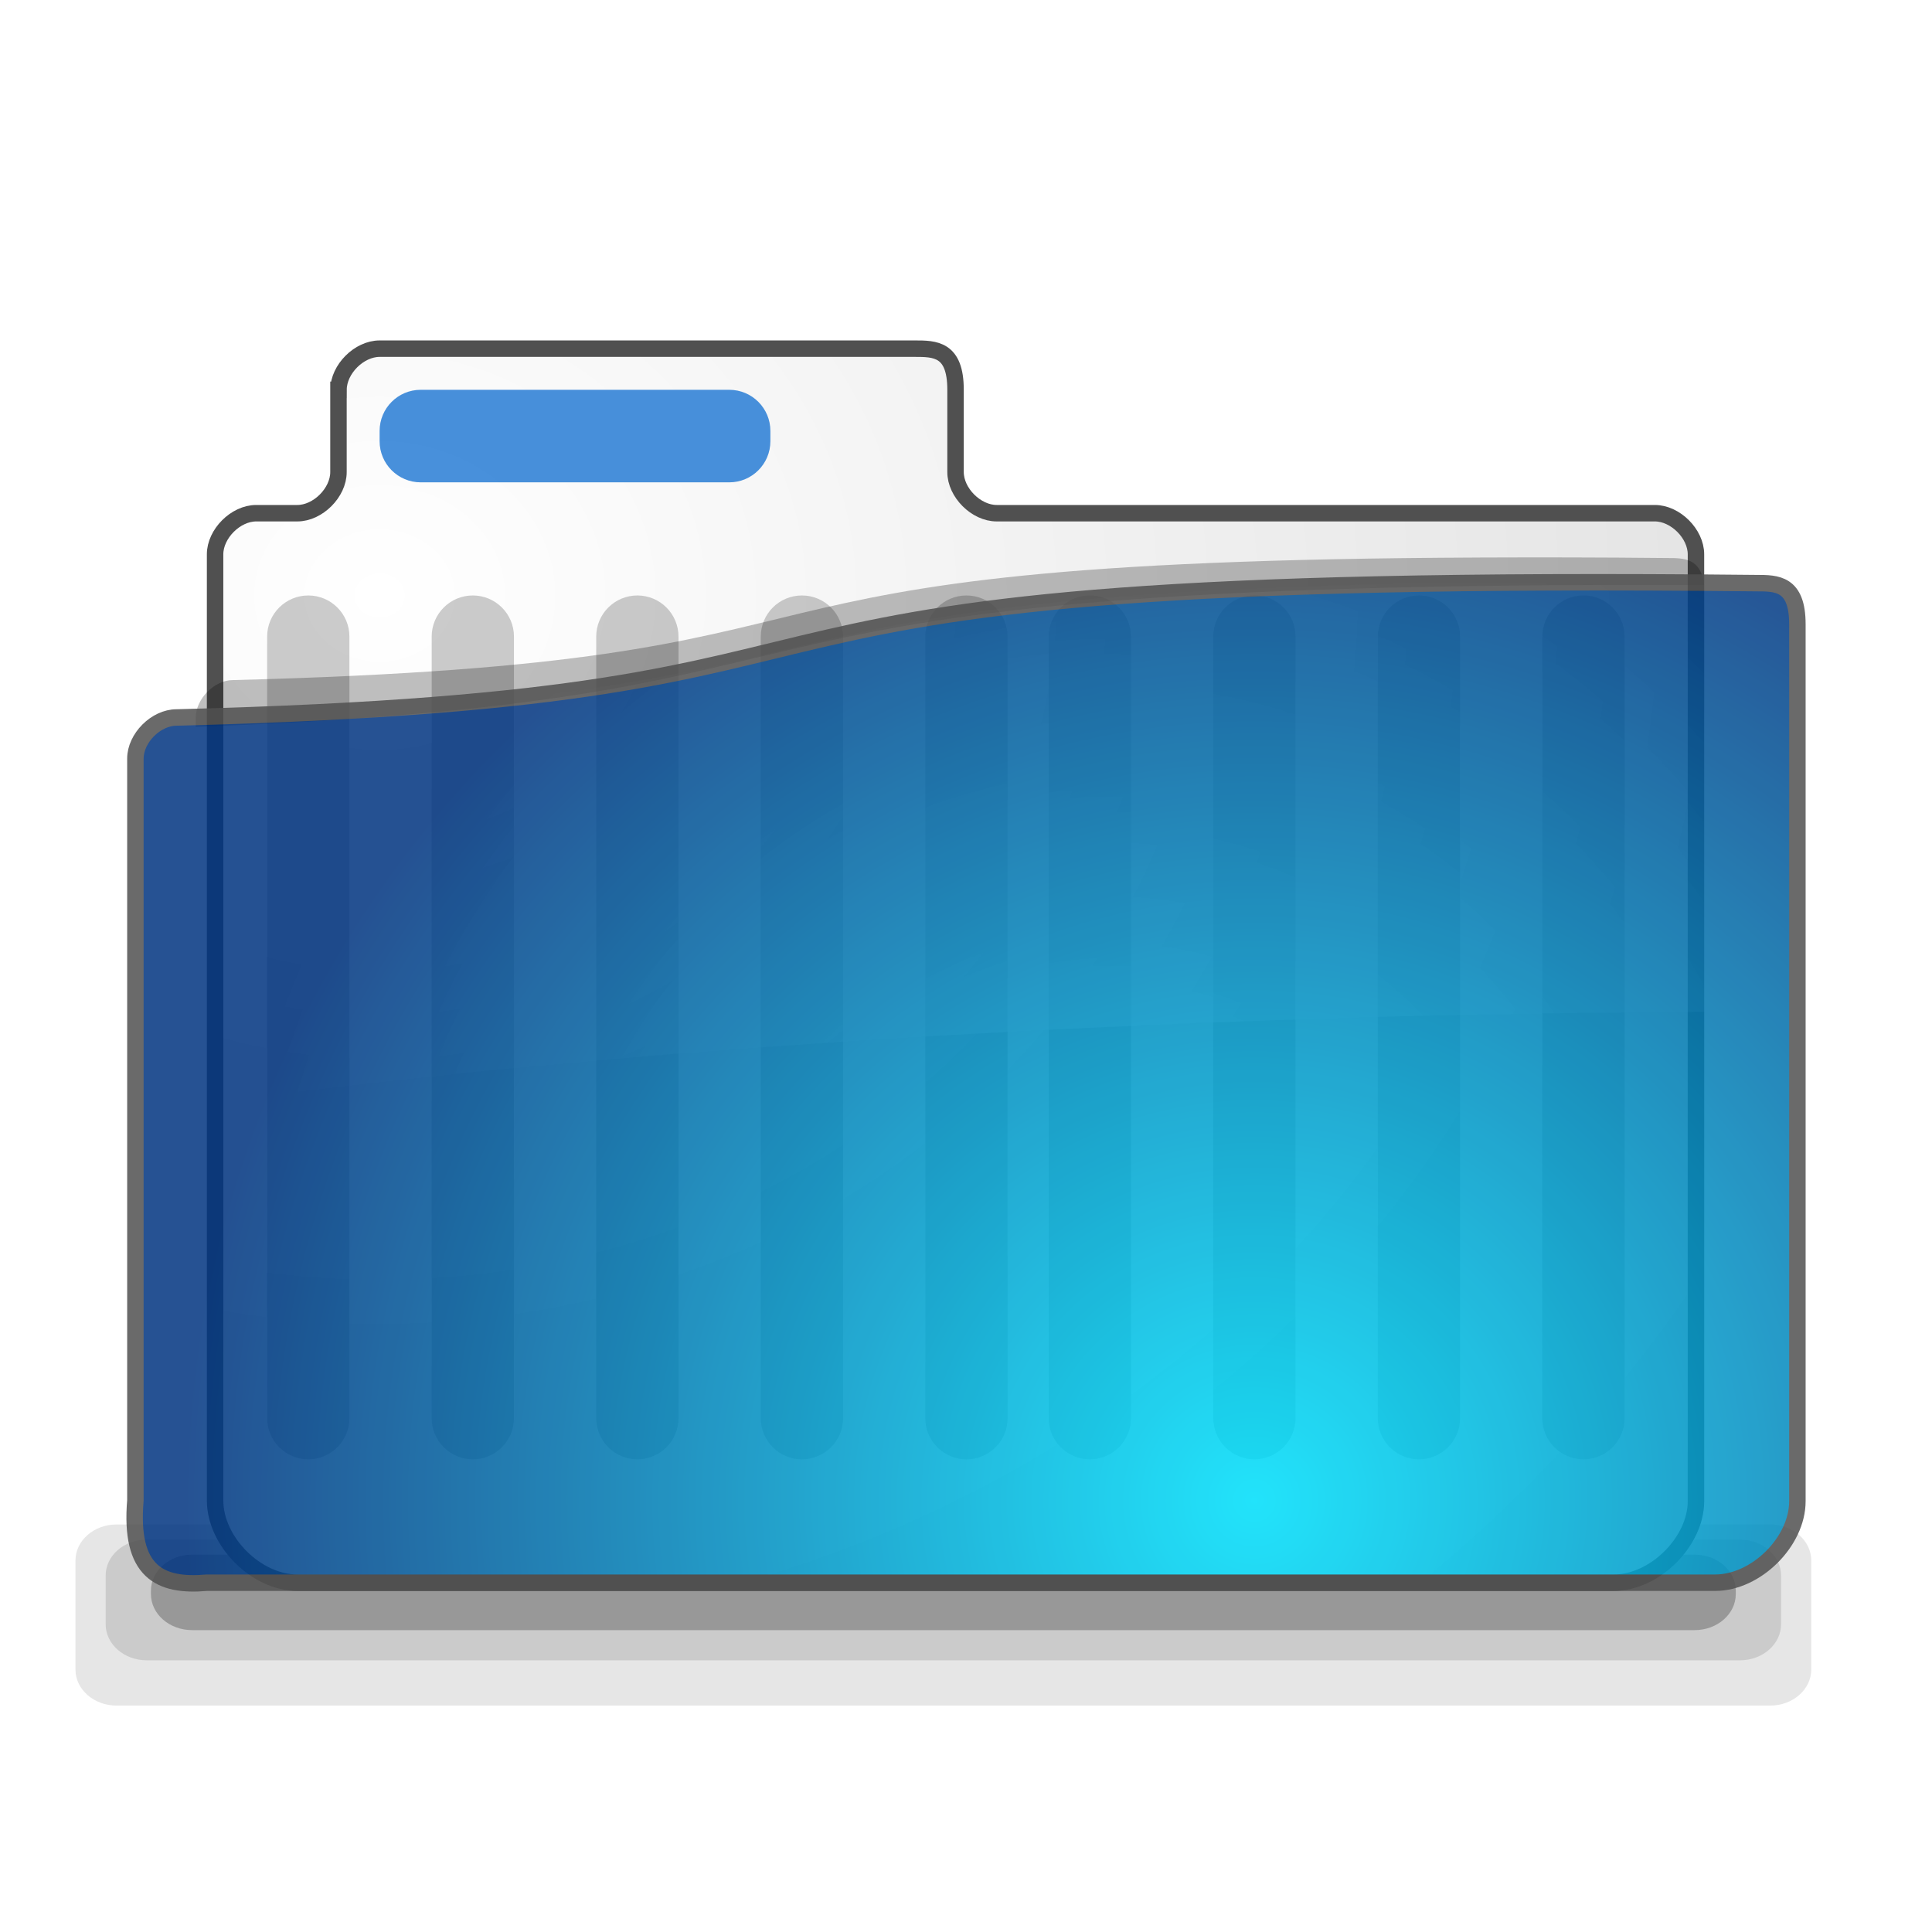
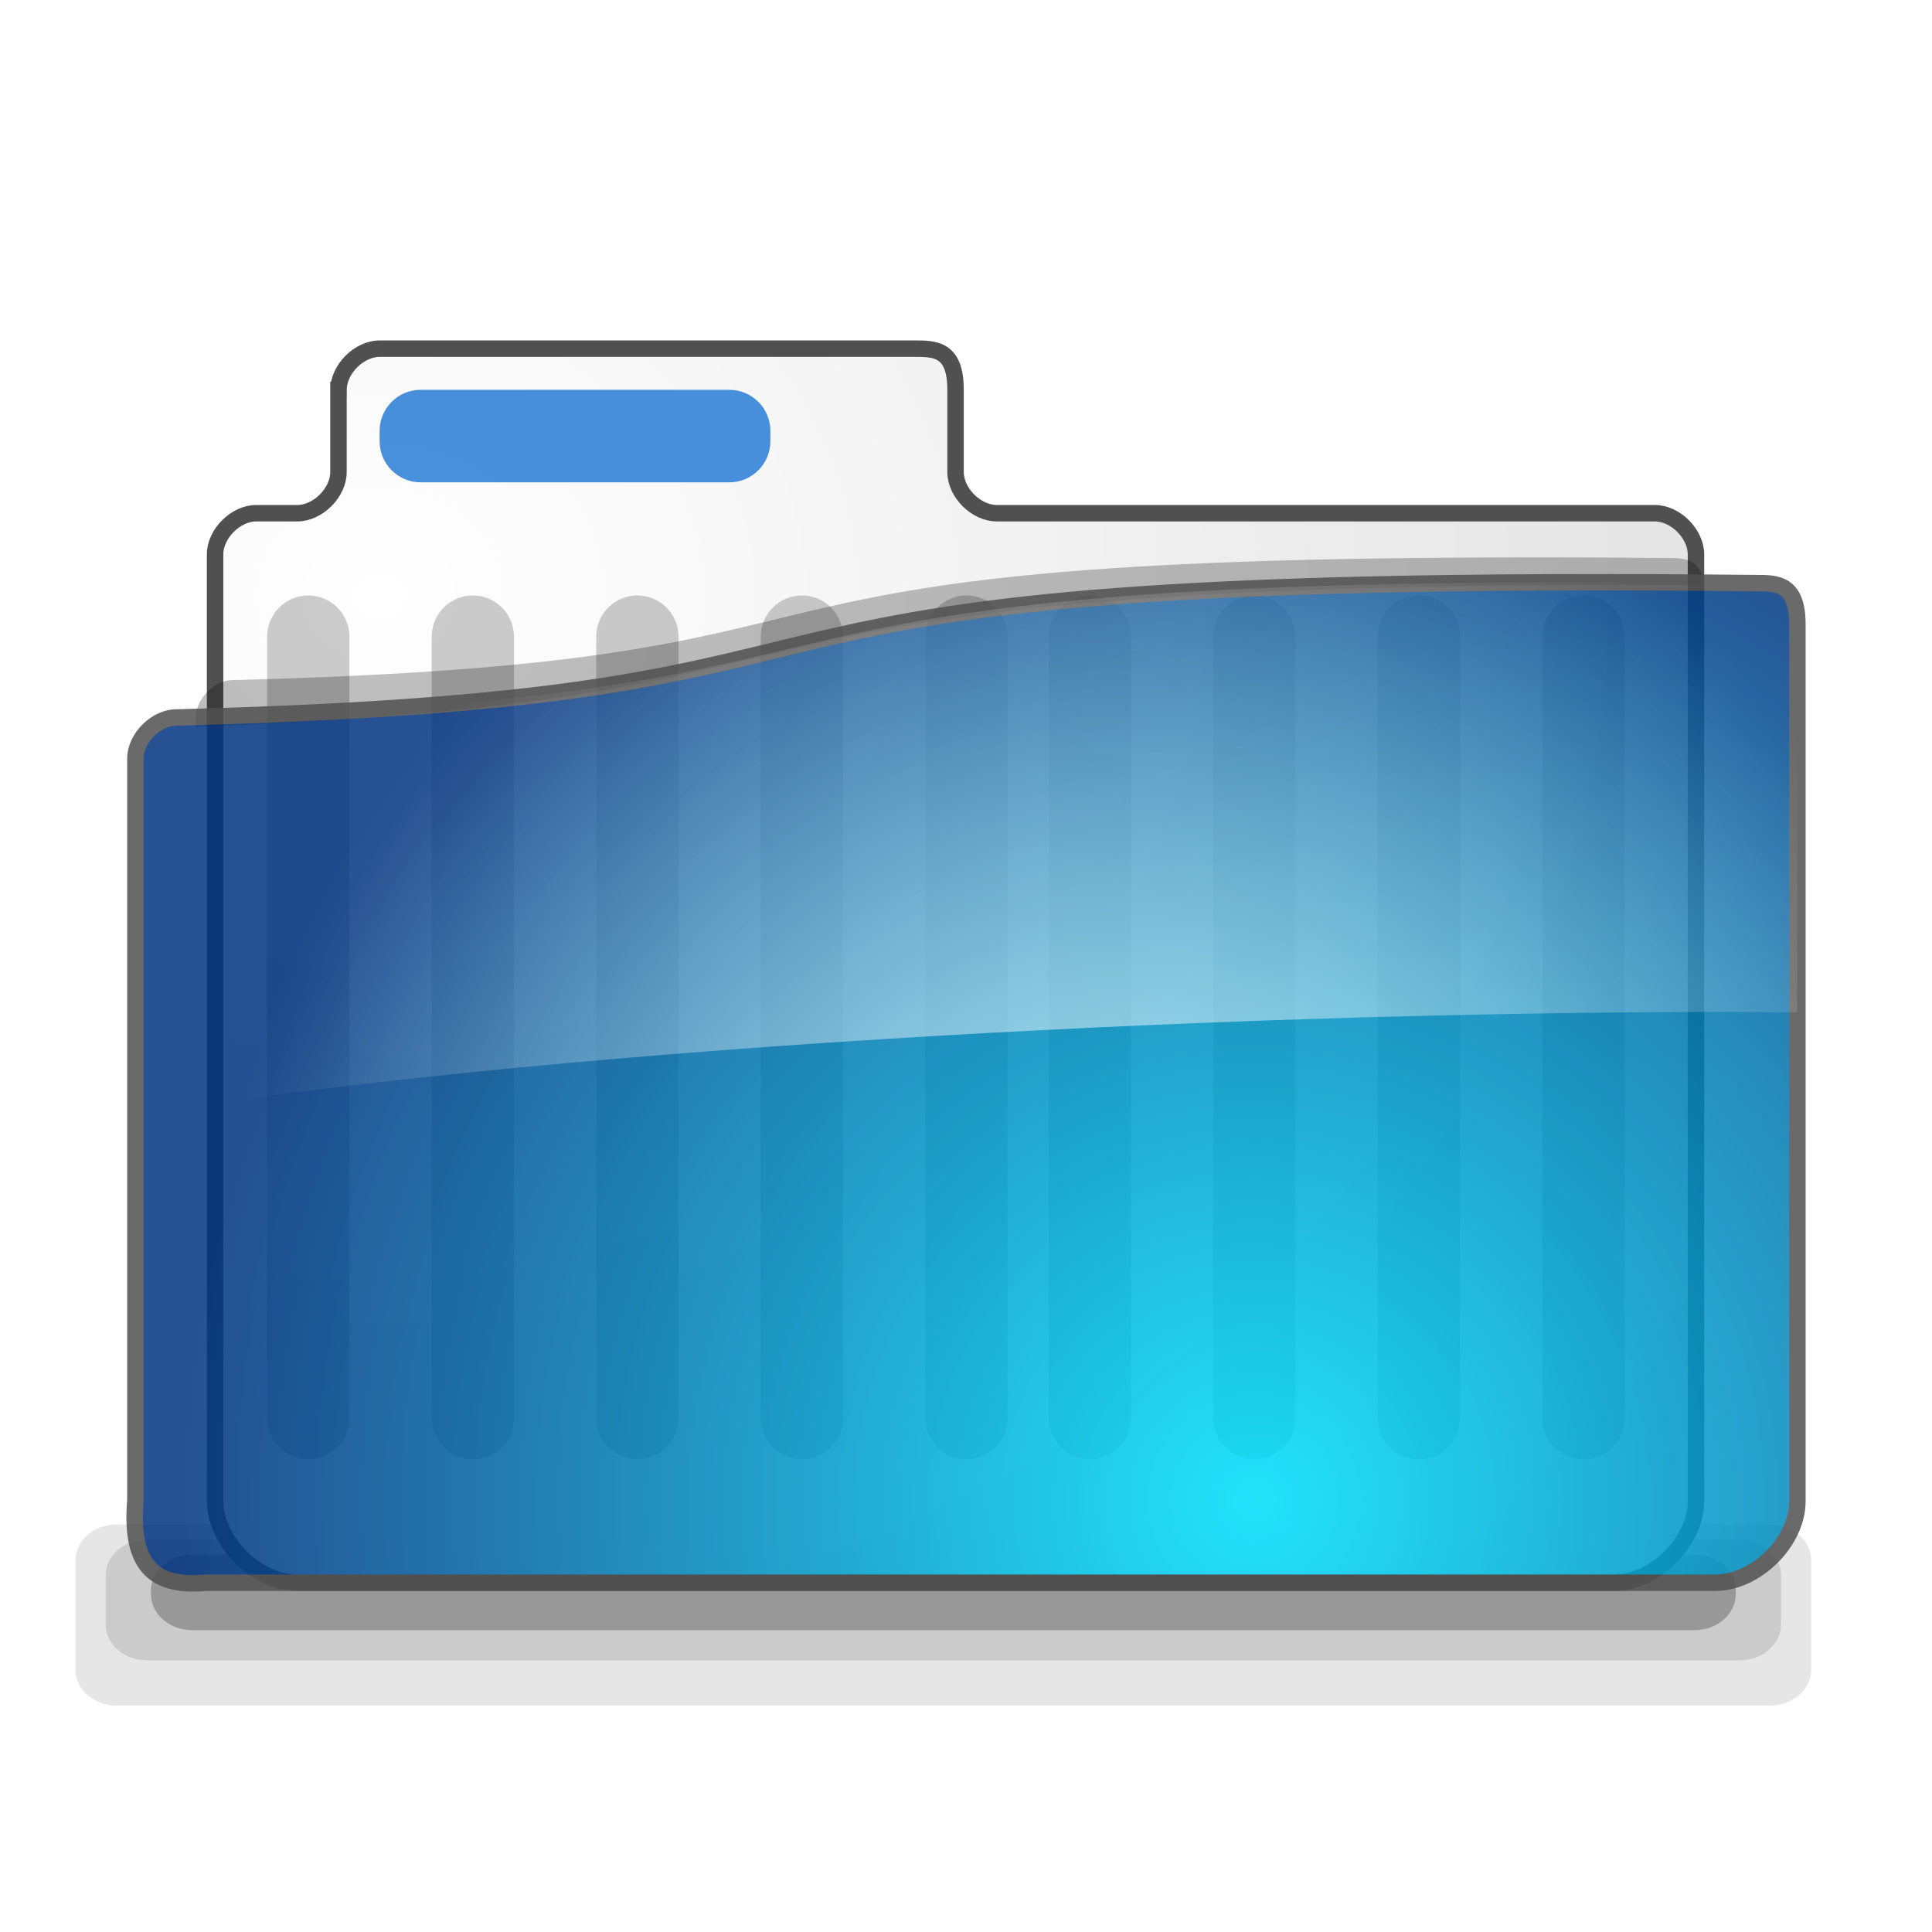
<svg xmlns="http://www.w3.org/2000/svg" xmlns:xlink="http://www.w3.org/1999/xlink" width="128" height="128" id="svg2" version="1.1">
  <defs id="defs4">
    <linearGradient id="linearGradient3786">
      <stop style="stop-color:#ffffff;stop-opacity:1;" offset="0" id="stop3788" />
      <stop style="stop-color:#ffffff;stop-opacity:0;" offset="1" id="stop3790" />
    </linearGradient>
    <linearGradient id="linearGradient3802">
      <stop style="stop-color:#f8ff00;stop-opacity:1;" offset="0" id="stop3804" />
      <stop style="stop-color:#dc9500;stop-opacity:1;" offset="1" id="stop3806" />
    </linearGradient>
    <linearGradient id="linearGradient3785">
      <stop style="stop-color:#ffffff;stop-opacity:1;" offset="0" id="stop3787" />
      <stop style="stop-color:#d6d6d6;stop-opacity:1;" offset="1" id="stop3789" />
    </linearGradient>
    <radialGradient xlink:href="#linearGradient3785" id="radialGradient3791" cx="120" cy="217.068" fx="120" fy="217.068" r="366" gradientTransform="matrix(0.3723091,0,0,0.327632,-19.52724,892.6949)" gradientUnits="userSpaceOnUse" />
    <radialGradient xlink:href="#linearGradient3802" id="radialGradient3808" cx="548" cy="726.625" fx="548" fy="726.625" r="364" gradientTransform="matrix(0.1946645,0,0,0.1946645,-23.56962,882.3219)" gradientUnits="userSpaceOnUse" />
    <radialGradient xlink:href="#linearGradient3786" id="radialGradient3792" cx="69.104" cy="1007.593" fx="69.104" fy="1007.593" r="49.081" gradientTransform="matrix(1.222481,2.9627286e-6,-3.21361e-6,1.324354,-10.90223,-318.9127)" gradientUnits="userSpaceOnUse" />
    <radialGradient xlink:href="#linearGradient4161" id="radialGradient4167" cx="160" cy="88.782" fx="160" fy="88.782" r="13.906" gradientTransform="matrix(1.438202,6.1779722e-7,-4.6334786e-7,1.078652,-70.11232,-12.76486)" gradientUnits="userSpaceOnUse" />
    <linearGradient id="linearGradient4161">
      <stop style="stop-color:#ffffff;stop-opacity:1;" offset="0" id="stop4163" />
      <stop style="stop-color:#ffffff;stop-opacity:0;" offset="1" id="stop4165" />
    </linearGradient>
    <radialGradient xlink:href="#linearGradient4161" id="radialGradient3070" gradientUnits="userSpaceOnUse" gradientTransform="matrix(1.438202,6.1779722e-7,-4.6334786e-7,1.078652,-70.11232,911.5973)" cx="160" cy="88.782" fx="160" fy="88.782" r="13.906" />
    <radialGradient xlink:href="#linearGradient3785-5" id="radialGradient3791-8" cx="120" cy="217.068" fx="120" fy="217.068" r="366" gradientTransform="matrix(0.3723091,0,0,0.327632,-19.52724,892.6949)" gradientUnits="userSpaceOnUse" />
    <linearGradient id="linearGradient3785-5">
      <stop style="stop-color:#ffffff;stop-opacity:1;" offset="0" id="stop3787-8" />
      <stop style="stop-color:#d6d6d6;stop-opacity:1;" offset="1" id="stop3789-0" />
    </linearGradient>
    <radialGradient xlink:href="#linearGradient3802-5" id="radialGradient3808-0" cx="548" cy="726.625" fx="548" fy="726.625" r="364" gradientTransform="matrix(0.1946645,0,0,0.1946645,-23.56962,882.3219)" gradientUnits="userSpaceOnUse" />
    <linearGradient id="linearGradient3802-5">
      <stop style="stop-color:#b5ff00;stop-opacity:1;" offset="0" id="stop3804-1" />
      <stop style="stop-color:#205900;stop-opacity:1;" offset="1" id="stop3806-8" />
    </linearGradient>
    <radialGradient xlink:href="#linearGradient3786-1" id="radialGradient3792-5" cx="69.104" cy="1007.593" fx="69.104" fy="1007.593" r="49.081" gradientTransform="matrix(1.222481,2.9627286e-6,-3.21361e-6,1.324354,-10.90223,-318.9127)" gradientUnits="userSpaceOnUse" />
    <linearGradient id="linearGradient3786-1">
      <stop style="stop-color:#ffffff;stop-opacity:1;" offset="0" id="stop3788-0" />
      <stop style="stop-color:#ffffff;stop-opacity:0;" offset="1" id="stop3790-6" />
    </linearGradient>
    <radialGradient xlink:href="#linearGradient3786-1" id="radialGradient3052" gradientUnits="userSpaceOnUse" gradientTransform="matrix(1.222481,2.9627286e-6,-3.21361e-6,1.324354,-10.90223,-318.9127)" cx="69.104" cy="1007.593" fx="69.104" fy="1007.593" r="49.081" />
    <radialGradient xlink:href="#linearGradient3802-5" id="radialGradient3055" gradientUnits="userSpaceOnUse" gradientTransform="matrix(0.1946645,0,0,0.1946645,-23.56962,882.3219)" cx="548" cy="726.625" fx="548" fy="726.625" r="364" />
    <radialGradient xlink:href="#linearGradient3785-5" id="radialGradient3069" gradientUnits="userSpaceOnUse" gradientTransform="matrix(0.3723091,0,0,0.327632,-19.52724,892.6949)" cx="120" cy="217.068" fx="120" fy="217.068" r="366" />
    <radialGradient xlink:href="#linearGradient3785-0" id="radialGradient3791-0" cx="120" cy="217.068" fx="120" fy="217.068" r="366" gradientTransform="matrix(0.3723091,0,0,0.327632,-19.52724,892.6949)" gradientUnits="userSpaceOnUse" />
    <linearGradient id="linearGradient3785-0">
      <stop style="stop-color:#ffffff;stop-opacity:1;" offset="0" id="stop3787-7" />
      <stop style="stop-color:#d6d6d6;stop-opacity:1;" offset="1" id="stop3789-1" />
    </linearGradient>
    <radialGradient xlink:href="#linearGradient3802-56" id="radialGradient3808-1" cx="548" cy="726.625" fx="548" fy="726.625" r="364" gradientTransform="matrix(0.1946645,0,0,0.1946645,-23.56962,882.3219)" gradientUnits="userSpaceOnUse" />
    <linearGradient id="linearGradient3802-56">
      <stop style="stop-color:#ff8400;stop-opacity:1;" offset="0" id="stop3804-16" />
      <stop style="stop-color:#4b2700;stop-opacity:1;" offset="1" id="stop3806-83" />
    </linearGradient>
    <radialGradient xlink:href="#linearGradient3786-7" id="radialGradient3792-2" cx="69.104" cy="1007.593" fx="69.104" fy="1007.593" r="49.081" gradientTransform="matrix(1.222481,2.9627286e-6,-3.21361e-6,1.324354,-10.90223,-318.9127)" gradientUnits="userSpaceOnUse" />
    <linearGradient id="linearGradient3786-7">
      <stop style="stop-color:#ffffff;stop-opacity:1;" offset="0" id="stop3788-01" />
      <stop style="stop-color:#ffffff;stop-opacity:0;" offset="1" id="stop3790-2" />
    </linearGradient>
    <radialGradient xlink:href="#linearGradient3785-7" id="radialGradient3791-1" cx="120" cy="217.068" fx="120" fy="217.068" r="366" gradientTransform="matrix(0.3723091,0,0,0.327632,-19.52724,892.6949)" gradientUnits="userSpaceOnUse" />
    <linearGradient id="linearGradient3785-7">
      <stop style="stop-color:#ffffff;stop-opacity:1;" offset="0" id="stop3787-9" />
      <stop style="stop-color:#d6d6d6;stop-opacity:1;" offset="1" id="stop3789-6" />
    </linearGradient>
    <radialGradient xlink:href="#linearGradient3802-6" id="radialGradient3808-7" cx="548" cy="726.625" fx="548" fy="726.625" r="364" gradientTransform="matrix(0.1946645,0,0,0.1946645,-23.56962,882.3219)" gradientUnits="userSpaceOnUse" />
    <linearGradient id="linearGradient3802-6">
      <stop style="stop-color:#00e3ff;stop-opacity:1;" offset="0" id="stop3804-5" />
      <stop style="stop-color:#003480;stop-opacity:1;" offset="1" id="stop3806-6" />
    </linearGradient>
    <radialGradient xlink:href="#linearGradient3786-9" id="radialGradient3792-52" cx="69.104" cy="1007.593" fx="69.104" fy="1007.593" r="49.081" gradientTransform="matrix(1.222481,2.9627286e-6,-3.21361e-6,1.324354,-10.90223,-318.9127)" gradientUnits="userSpaceOnUse" />
    <linearGradient id="linearGradient3786-9">
      <stop style="stop-color:#ffffff;stop-opacity:1;" offset="0" id="stop3788-6" />
      <stop style="stop-color:#ffffff;stop-opacity:0;" offset="1" id="stop3790-27" />
    </linearGradient>
    <radialGradient xlink:href="#linearGradient4161" id="radialGradient3135" gradientUnits="userSpaceOnUse" gradientTransform="matrix(1.438202,6.1779722e-7,-4.6334786e-7,1.078652,-70.11232,911.5973)" cx="160" cy="88.782" fx="160" fy="88.782" r="13.906" />
    <radialGradient xlink:href="#linearGradient3785-0-1" id="radialGradient4507" gradientUnits="userSpaceOnUse" gradientTransform="matrix(0.3723091,0,0,0.327632,-19.52724,892.6949)" cx="120" cy="217.068" fx="120" fy="217.068" r="366" />
    <linearGradient id="linearGradient3785-0-1">
      <stop style="stop-color:#ffffff;stop-opacity:1;" offset="0" id="stop3787-7-8" />
      <stop style="stop-color:#d6d6d6;stop-opacity:1;" offset="1" id="stop3789-1-7" />
    </linearGradient>
    <radialGradient xlink:href="#linearGradient3786-7-0" id="radialGradient4490" gradientUnits="userSpaceOnUse" gradientTransform="matrix(1.222481,2.9627286e-6,-3.21361e-6,1.324354,-10.90223,-318.9127)" cx="69.104" cy="1007.593" fx="69.104" fy="1007.593" r="49.081" />
    <linearGradient id="linearGradient3786-7-0">
      <stop style="stop-color:#ffffff;stop-opacity:1;" offset="0" id="stop3788-01-1" />
      <stop style="stop-color:#ffffff;stop-opacity:0;" offset="1" id="stop3790-2-7" />
    </linearGradient>
    <radialGradient xlink:href="#linearGradient3802-6-6" id="radialGradient4493" gradientUnits="userSpaceOnUse" gradientTransform="matrix(0.1946645,0,0,0.1946645,-23.56962,882.3219)" cx="548" cy="726.625" fx="548" fy="726.625" r="364" />
    <linearGradient id="linearGradient3802-6-6">
      <stop style="stop-color:#00e3ff;stop-opacity:1;" offset="0" id="stop3804-5-4" />
      <stop style="stop-color:#003480;stop-opacity:1;" offset="1" id="stop3806-6-8" />
    </linearGradient>
    <radialGradient xlink:href="#linearGradient3785-0-1" id="radialGradient4514" gradientUnits="userSpaceOnUse" gradientTransform="matrix(1.369066,-5.9207165e-7,5.920727e-7,1.369068,-60.89642,-371.428)" cx="157.696" cy="1007.101" fx="157.696" fy="1007.101" r="14.609" />
    <linearGradient id="linearGradient5234">
      <stop style="stop-color:#ffffff;stop-opacity:1;" offset="0" id="stop5236" />
      <stop style="stop-color:#d6d6d6;stop-opacity:1;" offset="1" id="stop5238" />
    </linearGradient>
    <radialGradient xlink:href="#linearGradient3802-6-6" id="radialGradient4476" gradientUnits="userSpaceOnUse" gradientTransform="matrix(1.369066,-5.9207165e-7,5.920727e-7,1.369068,-60.89642,-371.428)" cx="165" cy="1014.406" fx="165" fy="1014.406" r="14.609" />
    <linearGradient id="linearGradient5241">
      <stop style="stop-color:#00e3ff;stop-opacity:1;" offset="0" id="stop5243" />
      <stop style="stop-color:#003480;stop-opacity:1;" offset="1" id="stop5245" />
    </linearGradient>
    <radialGradient xlink:href="#linearGradient4161-2" id="radialGradient4478" gradientUnits="userSpaceOnUse" gradientTransform="matrix(1.438202,6.1779722e-7,-4.6334786e-7,1.078652,-70.11232,911.5973)" cx="160" cy="88.782" fx="160" fy="88.782" r="13.906" />
    <linearGradient id="linearGradient4161-2">
      <stop style="stop-color:#ffffff;stop-opacity:1;" offset="0" id="stop4163-0" />
      <stop style="stop-color:#ffffff;stop-opacity:0;" offset="1" id="stop4165-5" />
    </linearGradient>
    <radialGradient xlink:href="#linearGradient3785-0-1" id="radialGradient4524" cx="150" cy="1042.505" fx="150" fy="1042.505" r="6.5" gradientTransform="matrix(1.538461,-4.0200113e-6,4.0200063e-6,1.53846,-80.77343,-561.489)" gradientUnits="userSpaceOnUse" />
    <linearGradient id="linearGradient5252">
      <stop style="stop-color:#ffffff;stop-opacity:1;" offset="0" id="stop5254" />
      <stop style="stop-color:#d6d6d6;stop-opacity:1;" offset="1" id="stop5256" />
    </linearGradient>
    <radialGradient xlink:href="#linearGradient3802-6-6" id="radialGradient4532" cx="154.812" cy="1050.862" fx="154.812" fy="1050.862" r="6.5" gradientTransform="matrix(1.384617,-4.5998478e-6,4.5998576e-6,1.384619,-59.3608,-403.6813)" gradientUnits="userSpaceOnUse" />
    <linearGradient id="linearGradient5259">
      <stop style="stop-color:#00e3ff;stop-opacity:1;" offset="0" id="stop5261" />
      <stop style="stop-color:#003480;stop-opacity:1;" offset="1" id="stop5263" />
    </linearGradient>
+     <radialGradient xlink:href="#linearGradient3802-6-6" id="radialGradient3436" gradientUnits="userSpaceOnUse" gradientTransform="matrix(1.384617,-4.5998478e-6,4.5998576e-6,1.384619,-59.3608,-403.6813)" cx="154.812" cy="1050.862" fx="154.812" fy="1050.862" r="6.5" />
+     <radialGradient xlink:href="#linearGradient3785-0-1" id="radialGradient3439" gradientUnits="userSpaceOnUse" gradientTransform="matrix(1.538461,-4.0200113e-6,4.0200063e-6,1.53846,-80.77343,-561.489)" cx="150" cy="1042.505" fx="150" fy="1042.505" r="6.5" />
+     <radialGradient xlink:href="#linearGradient4161-2" id="radialGradient3443" gradientUnits="userSpaceOnUse" gradientTransform="matrix(1.438202,6.1779722e-7,-4.6334786e-7,1.078652,-70.11232,911.5973)" cx="160" cy="88.782" fx="160" fy="88.782" r="13.906" />
+     <radialGradient xlink:href="#linearGradient3802-6-6" id="radialGradient3447" gradientUnits="userSpaceOnUse" gradientTransform="matrix(1.369066,-5.9207165e-7,5.920727e-7,1.369068,-60.89642,-371.428)" cx="165" cy="1014.406" fx="165" fy="1014.406" r="14.609" />
+     <radialGradient xlink:href="#linearGradient3785-0-1" id="radialGradient3456" gradientUnits="userSpaceOnUse" gradientTransform="matrix(1.369066,-5.9207165e-7,5.920727e-7,1.369068,-60.89642,-371.428)" cx="157.696" cy="1007.101" fx="157.696" fy="1007.101" r="14.609" />
+     <radialGradient xlink:href="#linearGradient3802-6-6" id="radialGradient3463" gradientUnits="userSpaceOnUse" gradientTransform="matrix(0.1946645,0,0,0.1946645,-23.56962,882.3219)" cx="548" cy="726.625" fx="548" fy="726.625" r="364" />
+     <radialGradient xlink:href="#linearGradient3786-7-0" id="radialGradient3467" gradientUnits="userSpaceOnUse" gradientTransform="matrix(1.222481,2.9627286e-6,-3.21361e-6,1.324354,-10.90223,-318.9127)" cx="69.104" cy="1007.593" fx="69.104" fy="1007.593" r="49.081" />
+     <radialGradient xlink:href="#linearGradient3785-0-1" id="radialGradient3481" gradientUnits="userSpaceOnUse" gradientTransform="matrix(0.3723091,0,0,0.327632,-19.52724,892.6949)" cx="120" cy="217.068" fx="120" fy="217.068" r="366" />
  </defs>
  <g id="layer1" transform="translate(0,-924.3622)">
-     <g transform="translate(2.5e-7,-2.6171874e-6)" id="g4534">
-       <path style="fill:#666666;fill-rule:evenodd;stroke:#999999;stroke-width:1.391;stroke-linecap:butt;stroke-linejoin:miter;stroke-miterlimit:4;stroke-opacity:1;stroke-dasharray:none" d="m 171.13,1009.927 c 1.542,0 2.783,-1.241 2.783,-2.783 l 0,-2.783 c 0,-1.542 -1.241,-2.783 -2.783,-2.783 -8.348,-4.174 -5.565,15.304 0,8.348 z" id="path3151" />
-       <text x="-56" y="948.362" id="text5893-3" xml:space="preserve" style="font-size:24px;font-style:normal;font-weight:normal;line-height:125%;letter-spacing:0px;word-spacing:0px;fill:#000000;fill-opacity:1;stroke:none;font-family:Sans">
-         <tspan x="-56" y="948.362" id="tspan5895-8">128</tspan>
-       </text>
-       <rect ry="2.389" rx="2.725" y="1025.362" x="5" height="12" width="115" id="rect3806" style="opacity:0.1;fill:#000000;fill-opacity:1;stroke:none" />
-       <rect ry="2.389" rx="2.725" y="1026.362" x="7" height="8" width="111" id="rect3804" style="opacity:0.12;fill:#000000;stroke:none" />
-       <rect ry="2.389" rx="2.725" y="1027.362" x="10" height="5" width="105" id="rect3802" style="opacity:0.25;fill:#000000;stroke:none" />
-       <path id="rect3002" d="m 22.425,950.187 0,5.451 c 0,1.363 -1.363,2.725 -2.725,2.725 -0.7,0 -1.399,0 -2.725,0 -1.363,0 -2.725,1.363 -2.725,2.725 l 0,62.682 c 0,2.725 2.725,5.451 5.451,5.451 l 87.21,0 c 2.725,0 5.451,-2.725 5.451,-5.398 l 0,-62.735 c 0,-1.363 -1.363,-2.725 -2.725,-2.725 l -43.605,0 c -1.363,0 -2.725,-1.363 -2.725,-2.725 l 0,-5.451 c 0,-2.725 -1.363,-2.725 -2.725,-2.725 l -35.429,1e-5 c -1.363,0 -2.725,1.363 -2.725,2.725 z" style="fill:url(#radialGradient4507);fill-opacity:1;stroke:#505050;stroke-width:1.09;stroke-miterlimit:4;stroke-opacity:1;stroke-dasharray:none" />
-       <g transform="matrix(0.1362651,0,0,0.1362651,6.79804,929.4252)" id="g3867">
-         <rect style="opacity:0.2;fill:#000000;fill-opacity:1;stroke:none" id="rect3847" width="40" height="420" x="80" y="252.362" rx="20" ry="20" />
-         <rect ry="20" rx="20" y="252.362" x="160" height="420" width="40" id="rect3849" style="opacity:0.2;fill:#000000;fill-opacity:1;stroke:none" />
-         <rect style="opacity:0.2;fill:#000000;fill-opacity:1;stroke:none" id="rect3851" width="40" height="420" x="240" y="252.362" rx="20" ry="20" />
-         <rect ry="20" rx="20" y="252.362" x="320" height="420" width="40" id="rect3853" style="opacity:0.2;fill:#000000;fill-opacity:1;stroke:none" />
-         <rect style="opacity:0.2;fill:#000000;fill-opacity:1;stroke:none" id="rect3855" width="40" height="420" x="400" y="252.362" rx="20" ry="20" />
-         <rect ry="20" rx="20" y="252.362" x="460" height="420" width="40" id="rect3857" style="opacity:0.2;fill:#000000;fill-opacity:1;stroke:none" />
-         <rect style="opacity:0.2;fill:#000000;fill-opacity:1;stroke:none" id="rect3859" width="40" height="420" x="540" y="252.362" rx="20" ry="20" />
-         <rect ry="20" rx="20" y="252.362" x="620" height="420" width="40" id="rect3861" style="opacity:0.2;fill:#000000;fill-opacity:1;stroke:none" />
-         <rect style="opacity:0.2;fill:#000000;fill-opacity:1;stroke:none" id="rect3863" width="40" height="420" x="700" y="252.362" rx="20" ry="20" />
-       </g>
-       <path id="path3797" d="m 98.082,961.3 c -56.631,0.216 -35.932,6.929 -82.654,8.12 -1.237,0 -2.46,1.256 -2.46,2.493 l 0,0.607 c 49.802,-1.867 26.412,-9.686 99.939,-9.401 -0.22,-1.774 -1.319,-1.786 -2.426,-1.786 -4.506,-0.047 -8.624,-0.048 -12.4,-0.034 z" style="opacity:0.25;fill:#000000;fill-opacity:1;stroke:none" />
-       <path id="path3015" d="m 102.822,962.934 c -61.041,0.238 -39.677,7.656 -91.125,8.969 -1.363,0 -2.719,1.356 -2.719,2.719 l 0,23.656 c 25.781,-4.312 70.315,-6.875 105.719,-6.875 1.463,0 2.922,0.022 4.375,0.031 l 0,-25.719 c 0,-2.725 -1.356,-2.719 -2.719,-2.719 -4.962,-0.052 -9.462,-0.078 -13.531,-0.062 z" style="opacity:0.75;fill:url(#radialGradient4490);fill-opacity:1;stroke:none" />
-       <rect ry="2.725" rx="2.725" y="950.187" x="25.15" height="6.132" width="25.89" id="rect3828" style="opacity:0.85;fill:#287dd5;fill-opacity:1;stroke:none" />
-       <path style="opacity:0.85;fill:url(#radialGradient4493);fill-opacity:1;stroke:#505050;stroke-width:1.09;stroke-miterlimit:4;stroke-opacity:1;stroke-dasharray:none" d="m 11.695,971.897 c -1.363,0 -2.725,1.363 -2.725,2.725 l 0,49.148 c -0.397,4.727 1.603,5.727 4.73,5.451 l 99.931,0 c 2.725,0 5.451,-2.725 5.451,-5.398 l 0,-58.102 c 0,-2.725 -1.363,-2.725 -2.725,-2.725 C 36.971,962.168 66.572,970.497 11.695,971.897 z" id="path3798" />
-       <text x="184" y="1000.362" id="text5901" xml:space="preserve" style="font-size:16px;font-style:normal;font-weight:normal;line-height:125%;letter-spacing:0px;word-spacing:0px;fill:#000000;fill-opacity:1;stroke:none;font-family:Sans">
-         <tspan x="184" y="1000.362" id="tspan5903">31 - 17</tspan>
-       </text>
-       <text x="172" y="1048.362" id="text5905" xml:space="preserve" style="font-size:16px;font-style:normal;font-weight:normal;line-height:125%;letter-spacing:0px;word-spacing:0px;fill:#000000;fill-opacity:1;stroke:none;font-family:Sans">
-         <tspan x="172" y="1048.362" id="tspan5907">16</tspan>
-       </text>
-       <path style="fill:url(#radialGradient4514);fill-opacity:1;fill-rule:evenodd;stroke:#b3b3b3;stroke-width:1.391;stroke-linecap:butt;stroke-linejoin:miter;stroke-miterlimit:4;stroke-opacity:1;stroke-dasharray:none" d="m 148.87,989.058 c -1.542,0 -2.783,1.241 -2.783,2.783 l 0,25.043 c 0,1.542 1.241,2.783 2.783,2.783 l 19.478,0 c 1.542,0 2.783,-1.241 2.783,-2.783 l 0,-16.695 c 1.542,0 2.783,-1.241 2.783,-2.783 l 0,-2.783 c 0,-1.542 -1.241,-2.783 -2.783,-2.783 0,-1.542 -1.241,-2.783 -2.783,-2.783 l -19.478,0 z" id="path4512" />
-       <rect width="40" height="40" rx="4.5902016e-07" x="140" y="984.362" id="rect5919" style="fill:none;stroke:#000000;stroke-width:1;stroke-linecap:round;stroke-linejoin:round;stroke-miterlimit:4;stroke-opacity:1;stroke-dasharray:none;stroke-dashoffset:0" />
-       <rect width="24" height="24" rx="4.5902016e-07" x="140" y="1032.362" id="rect5921" style="fill:none;stroke:#000000;stroke-width:1;stroke-linecap:round;stroke-linejoin:round;stroke-miterlimit:4;stroke-opacity:1;stroke-dasharray:none;stroke-dashoffset:0" />
-       <rect width="32" height="4" rx="4.5902016e-07" x="144" y="980.362" id="rect6935" style="fill:#b3b3b3;fill-opacity:1;stroke:none" />
-       <rect width="4" height="32" rx="4.5902016e-07" x="136" y="988.362" id="rect6937" style="fill:#b3b3b3;fill-opacity:1;stroke:none" />
-       <rect width="16" height="4" rx="4.5902016e-07" x="144" y="1028.362" id="rect6939" style="fill:#b3b3b3;fill-opacity:1;stroke:none" />
-       <rect width="4" height="16" rx="4.5902016e-07" x="136" y="1036.362" id="rect6941" style="fill:#b3b3b3;fill-opacity:1;stroke:none" />
-       <path id="rect3144" d="m 148.87,989.058 c -1.542,0 -2.783,1.241 -2.783,2.783 l 0,25.043 c 0,1.542 1.241,2.783 2.783,2.783 l 19.478,0 c 1.542,0 2.783,-1.241 2.783,-2.783 l 0,-16.695 c 1.542,0 2.783,-1.241 2.783,-2.783 l 0,-2.783 c 0,-1.542 -1.241,-2.783 -2.783,-2.783 0,-1.542 -1.241,-2.783 -2.783,-2.783 l -19.478,0 z" style="opacity:0.85;fill:url(#radialGradient4476);fill-opacity:1;fill-rule:evenodd;stroke:#b3b3b3;stroke-width:1.391;stroke-linecap:butt;stroke-linejoin:miter;stroke-miterlimit:4;stroke-opacity:1;stroke-dasharray:none" />
-       <rect ry="1.391" rx="1.391" y="991.841" x="148.87" height="25.043" width="19.478" id="rect3146" style="fill:none;stroke:#eeeeec;stroke-width:1.391;stroke-miterlimit:4;stroke-dasharray:none" />
-       <path id="path4154" d="m 148.875,989.05 c -1.542,0 -2.781,1.24 -2.781,2.781 l 0,14.594 c 6.877,-2.981 15.551,-4.813 25.031,-5.031 l 0,-1.219 c 1.542,0 2.781,-1.24 2.781,-2.781 l 0,-2.781 c 0,-1.542 -1.24,-2.781 -2.781,-2.781 0,-1.542 -1.24,-2.781 -2.781,-2.781 l -19.469,0 z" style="opacity:0.5;fill:url(#radialGradient4478);fill-opacity:1;fill-rule:evenodd;stroke:none" />
-       <path id="rect4029" d="m 147,1036.362 c -1.108,0 -2,0.892 -2,2 l 0,12 c 0,1.108 0.892,2 2,2 l 10,0 c 1.108,0 2,-0.892 2,-2 l 0,-7.281 c 0.597,-0.345 1,-0.977 1,-1.719 l 0,-2 c 0,-0.816 -0.49,-1.501 -1.188,-1.812 -0.312,-0.698 -0.997,-1.188 -1.812,-1.188 z" style="fill:#888a85;fill-opacity:1;stroke:none" />
-       <path style="fill:url(#radialGradient4524);fill-opacity:1;stroke:none" d="m 147,1037.362 c -0.554,0 -1,0.446 -1,1 l 0,12 c 0,0.554 0.446,1 1,1 l 10,0 c 0.554,0 1,-0.446 1,-1 l 0,-8 c 0.554,0 1,-0.446 1,-1 l 0,-2 c 0,-0.554 -0.446,-1 -1,-1 0,-0.554 -0.446,-1 -1,-1 z" id="path4516" />
-       <path id="rect4016" d="m 147,1037.362 c -0.554,0 -1,0.446 -1,1 l 0,12 c 0,0.554 0.446,1 1,1 l 10,0 c 0.554,0 1,-0.446 1,-1 l 0,-8 c 0.554,0 1,-0.446 1,-1 l 0,-2 c 0,-0.554 -0.446,-1 -1,-1 0,-0.554 -0.446,-1 -1,-1 z" style="opacity:0.85;fill:url(#radialGradient4532);fill-opacity:1;stroke:none" />
-       <path id="rect4018" d="m 148,1038.362 c -0.554,0 -1,0.446 -1,1 l 0,10 c 0,0.554 0.446,1 1,1 l 8,0 c 0.554,0 1,-0.446 1,-1 l 0,-10 c 0,-0.554 -0.446,-1 -1,-1 z m 1,1 6,0 c 0.554,0 1,0.446 1,1 l 0,8 c 0,0.554 -0.446,1 -1,1 l -6,0 c -0.554,0 -1,-0.446 -1,-1 l 0,-8 c 0,-0.554 0.446,-1 1,-1 z" style="fill:#eeeeec;fill-opacity:1;stroke:none" />
+     <path id="path3151" d="m 171.13,1009.927 c 1.542,0 2.783,-1.241 2.783,-2.783 l 0,-2.783 c 0,-1.542 -1.241,-2.783 -2.783,-2.783 -8.348,-4.174 -5.565,15.304 0,8.348 z" style="fill:#666666;fill-rule:evenodd;stroke:#999999;stroke-width:1.391;stroke-linecap:butt;stroke-linejoin:miter;stroke-miterlimit:4;stroke-opacity:1;stroke-dasharray:none" />
+     <text style="font-size:24px;font-style:normal;font-weight:normal;line-height:125%;letter-spacing:0px;word-spacing:0px;fill:#000000;fill-opacity:1;stroke:none;font-family:Sans" xml:space="preserve" id="text5893-3" y="948.362" x="-56">
+       <tspan id="tspan5895-8" y="948.362" x="-56">128</tspan>
+     </text>
+     <rect style="opacity:0.1;fill:#000000;fill-opacity:1;stroke:none" id="rect3806" width="115" height="12" x="5" y="1025.362" rx="2.725" ry="2.389" />
+     <rect style="opacity:0.12;fill:#000000;stroke:none" id="rect3804" width="111" height="8" x="7" y="1026.362" rx="2.725" ry="2.389" />
+     <rect style="opacity:0.25;fill:#000000;stroke:none" id="rect3802" width="105" height="5" x="10" y="1027.362" rx="2.725" ry="2.389" />
+     <path style="fill:url(#radialGradient3481);fill-opacity:1;stroke:#505050;stroke-width:1.09;stroke-miterlimit:4;stroke-opacity:1;stroke-dasharray:none" d="m 22.425,950.187 0,5.451 c 0,1.363 -1.363,2.725 -2.725,2.725 -0.7,0 -1.399,0 -2.725,0 -1.363,0 -2.725,1.363 -2.725,2.725 l 0,62.682 c 0,2.725 2.725,5.451 5.451,5.451 l 87.21,0 c 2.725,0 5.451,-2.725 5.451,-5.398 l 0,-62.735 c 0,-1.363 -1.363,-2.725 -2.725,-2.725 l -43.605,0 c -1.363,0 -2.725,-1.363 -2.725,-2.725 l 0,-5.451 c 0,-2.725 -1.363,-2.725 -2.725,-2.725 l -35.429,1e-5 c -1.363,0 -2.725,1.363 -2.725,2.725 z" id="rect3002" />
+     <g id="g3867" transform="matrix(0.1362651,0,0,0.1362651,6.79804,929.4252)">
+       <rect ry="20" rx="20" y="252.362" x="80" height="420" width="40" id="rect3847" style="opacity:0.2;fill:#000000;fill-opacity:1;stroke:none" />
+       <rect style="opacity:0.2;fill:#000000;fill-opacity:1;stroke:none" id="rect3849" width="40" height="420" x="160" y="252.362" rx="20" ry="20" />
+       <rect ry="20" rx="20" y="252.362" x="240" height="420" width="40" id="rect3851" style="opacity:0.2;fill:#000000;fill-opacity:1;stroke:none" />
+       <rect style="opacity:0.2;fill:#000000;fill-opacity:1;stroke:none" id="rect3853" width="40" height="420" x="320" y="252.362" rx="20" ry="20" />
+       <rect ry="20" rx="20" y="252.362" x="400" height="420" width="40" id="rect3855" style="opacity:0.2;fill:#000000;fill-opacity:1;stroke:none" />
+       <rect style="opacity:0.2;fill:#000000;fill-opacity:1;stroke:none" id="rect3857" width="40" height="420" x="460" y="252.362" rx="20" ry="20" />
+       <rect ry="20" rx="20" y="252.362" x="540" height="420" width="40" id="rect3859" style="opacity:0.2;fill:#000000;fill-opacity:1;stroke:none" />
+       <rect style="opacity:0.2;fill:#000000;fill-opacity:1;stroke:none" id="rect3861" width="40" height="420" x="620" y="252.362" rx="20" ry="20" />
+       <rect ry="20" rx="20" y="252.362" x="700" height="420" width="40" id="rect3863" style="opacity:0.2;fill:#000000;fill-opacity:1;stroke:none" />
    </g>
+     <path style="opacity:0.25;fill:#000000;fill-opacity:1;stroke:none" d="m 98.082,961.3 c -56.631,0.216 -35.932,6.929 -82.654,8.12 -1.237,0 -2.46,1.256 -2.46,2.493 l 0,0.607 c 49.802,-1.867 26.412,-9.686 99.939,-9.401 -0.22,-1.774 -1.319,-1.786 -2.426,-1.786 -4.506,-0.047 -8.624,-0.048 -12.4,-0.034 z" id="path3797" />
+     <path id="path3798" d="m 11.695,971.897 c -1.363,0 -2.725,1.363 -2.725,2.725 l 0,49.148 c -0.397,4.727 1.603,5.727 4.73,5.451 l 99.931,0 c 2.725,0 5.451,-2.725 5.451,-5.398 l 0,-58.102 c 0,-2.725 -1.363,-2.725 -2.725,-2.725 C 36.971,962.168 66.572,970.497 11.695,971.897 z" style="opacity:0.85;fill:url(#radialGradient3463);fill-opacity:1;stroke:#505050;stroke-width:1.09;stroke-miterlimit:4;stroke-opacity:1;stroke-dasharray:none" />
+     <path style="opacity:0.75;fill:url(#radialGradient3467);fill-opacity:1;stroke:none" d="m 102.822,962.934 c -61.041,0.238 -39.677,7.656 -91.125,8.969 -1.363,0 -2.719,1.356 -2.719,2.719 l 0,23.656 c 25.781,-4.312 70.315,-6.875 105.719,-6.875 1.463,0 2.922,0.022 4.375,0.031 l 0,-25.719 c 0,-2.725 -1.356,-2.719 -2.719,-2.719 -4.962,-0.052 -9.462,-0.078 -13.531,-0.062 z" id="path3015" />
+     <rect style="opacity:0.85;fill:#287dd5;fill-opacity:1;stroke:none" id="rect3828" width="25.89" height="6.132" x="25.15" y="950.187" rx="2.725" ry="2.725" />
+     <text style="font-size:16px;font-style:normal;font-weight:normal;line-height:125%;letter-spacing:0px;word-spacing:0px;fill:#000000;fill-opacity:1;stroke:none;font-family:Sans" xml:space="preserve" id="text5901" y="1000.362" x="184">
+       <tspan id="tspan5903" y="1000.362" x="184">31 - 17</tspan>
+     </text>
+     <text style="font-size:16px;font-style:normal;font-weight:normal;line-height:125%;letter-spacing:0px;word-spacing:0px;fill:#000000;fill-opacity:1;stroke:none;font-family:Sans" xml:space="preserve" id="text5905" y="1048.362" x="172">
+       <tspan id="tspan5907" y="1048.362" x="172">16</tspan>
+     </text>
+     <path id="path4512" d="m 148.87,989.058 c -1.542,0 -2.783,1.241 -2.783,2.783 l 0,25.043 c 0,1.542 1.241,2.783 2.783,2.783 l 19.478,0 c 1.542,0 2.783,-1.241 2.783,-2.783 l 0,-16.695 c 1.542,0 2.783,-1.241 2.783,-2.783 l 0,-2.783 c 0,-1.542 -1.241,-2.783 -2.783,-2.783 0,-1.542 -1.241,-2.783 -2.783,-2.783 l -19.478,0 z" style="fill:url(#radialGradient3456);fill-opacity:1;fill-rule:evenodd;stroke:#b3b3b3;stroke-width:1.391;stroke-linecap:butt;stroke-linejoin:miter;stroke-miterlimit:4;stroke-opacity:1;stroke-dasharray:none" />
+     <rect style="fill:none;stroke:#000000;stroke-width:1;stroke-linecap:round;stroke-linejoin:round;stroke-miterlimit:4;stroke-opacity:1;stroke-dasharray:none;stroke-dashoffset:0" id="rect5919" y="984.362" x="140" rx="4.5902016e-07" height="40" width="40" />
+     <rect style="fill:none;stroke:#000000;stroke-width:1;stroke-linecap:round;stroke-linejoin:round;stroke-miterlimit:4;stroke-opacity:1;stroke-dasharray:none;stroke-dashoffset:0" id="rect5921" y="1032.362" x="140" rx="4.5902016e-07" height="24" width="24" />
+     <rect style="fill:#b3b3b3;fill-opacity:1;stroke:none" id="rect6935" y="980.362" x="144" rx="4.5902016e-07" height="4" width="32" />
+     <rect style="fill:#b3b3b3;fill-opacity:1;stroke:none" id="rect6937" y="988.362" x="136" rx="4.5902016e-07" height="32" width="4" />
+     <rect style="fill:#b3b3b3;fill-opacity:1;stroke:none" id="rect6939" y="1028.362" x="144" rx="4.5902016e-07" height="4" width="16" />
+     <rect style="fill:#b3b3b3;fill-opacity:1;stroke:none" id="rect6941" y="1036.362" x="136" rx="4.5902016e-07" height="16" width="4" />
+     <path style="opacity:0.85;fill:url(#radialGradient3447);fill-opacity:1;fill-rule:evenodd;stroke:#b3b3b3;stroke-width:1.391;stroke-linecap:butt;stroke-linejoin:miter;stroke-miterlimit:4;stroke-opacity:1;stroke-dasharray:none" d="m 148.87,989.058 c -1.542,0 -2.783,1.241 -2.783,2.783 l 0,25.043 c 0,1.542 1.241,2.783 2.783,2.783 l 19.478,0 c 1.542,0 2.783,-1.241 2.783,-2.783 l 0,-16.695 c 1.542,0 2.783,-1.241 2.783,-2.783 l 0,-2.783 c 0,-1.542 -1.241,-2.783 -2.783,-2.783 0,-1.542 -1.241,-2.783 -2.783,-2.783 l -19.478,0 z" id="rect3144" />
+     <rect style="fill:none;stroke:#eeeeec;stroke-width:1.391;stroke-miterlimit:4;stroke-dasharray:none" id="rect3146" width="19.478" height="25.043" x="148.87" y="991.841" rx="1.391" ry="1.391" />
+     <path style="opacity:0.5;fill:url(#radialGradient3443);fill-opacity:1;fill-rule:evenodd;stroke:none" d="m 148.875,989.05 c -1.542,0 -2.781,1.24 -2.781,2.781 l 0,14.594 c 6.877,-2.981 15.551,-4.813 25.031,-5.031 l 0,-1.219 c 1.542,0 2.781,-1.24 2.781,-2.781 l 0,-2.781 c 0,-1.542 -1.24,-2.781 -2.781,-2.781 0,-1.542 -1.24,-2.781 -2.781,-2.781 l -19.469,0 z" id="path4154" />
+     <path style="fill:#888a85;fill-opacity:1;stroke:none" d="m 147,1036.362 c -1.108,0 -2,0.892 -2,2 l 0,12 c 0,1.108 0.892,2 2,2 l 10,0 c 1.108,0 2,-0.892 2,-2 l 0,-7.281 c 0.597,-0.345 1,-0.977 1,-1.719 l 0,-2 c 0,-0.816 -0.49,-1.501 -1.188,-1.812 -0.312,-0.698 -0.997,-1.188 -1.812,-1.188 z" id="rect4029" />
+     <path id="path4516" d="m 147,1037.362 c -0.554,0 -1,0.446 -1,1 l 0,12 c 0,0.554 0.446,1 1,1 l 10,0 c 0.554,0 1,-0.446 1,-1 l 0,-8 c 0.554,0 1,-0.446 1,-1 l 0,-2 c 0,-0.554 -0.446,-1 -1,-1 0,-0.554 -0.446,-1 -1,-1 z" style="fill:url(#radialGradient3439);fill-opacity:1;stroke:none" />
+     <path style="opacity:0.85;fill:url(#radialGradient3436);fill-opacity:1;stroke:none" d="m 147,1037.362 c -0.554,0 -1,0.446 -1,1 l 0,12 c 0,0.554 0.446,1 1,1 l 10,0 c 0.554,0 1,-0.446 1,-1 l 0,-8 c 0.554,0 1,-0.446 1,-1 l 0,-2 c 0,-0.554 -0.446,-1 -1,-1 0,-0.554 -0.446,-1 -1,-1 z" id="rect4016" />
+     <path style="fill:#eeeeec;fill-opacity:1;stroke:none" d="m 148,1038.362 c -0.554,0 -1,0.446 -1,1 l 0,10 c 0,0.554 0.446,1 1,1 l 8,0 c 0.554,0 1,-0.446 1,-1 l 0,-10 c 0,-0.554 -0.446,-1 -1,-1 z m 1,1 6,0 c 0.554,0 1,0.446 1,1 l 0,8 c 0,0.554 -0.446,1 -1,1 l -6,0 c -0.554,0 -1,-0.446 -1,-1 l 0,-8 c 0,-0.554 0.446,-1 1,-1 z" id="rect4018" />
  </g>
</svg>
